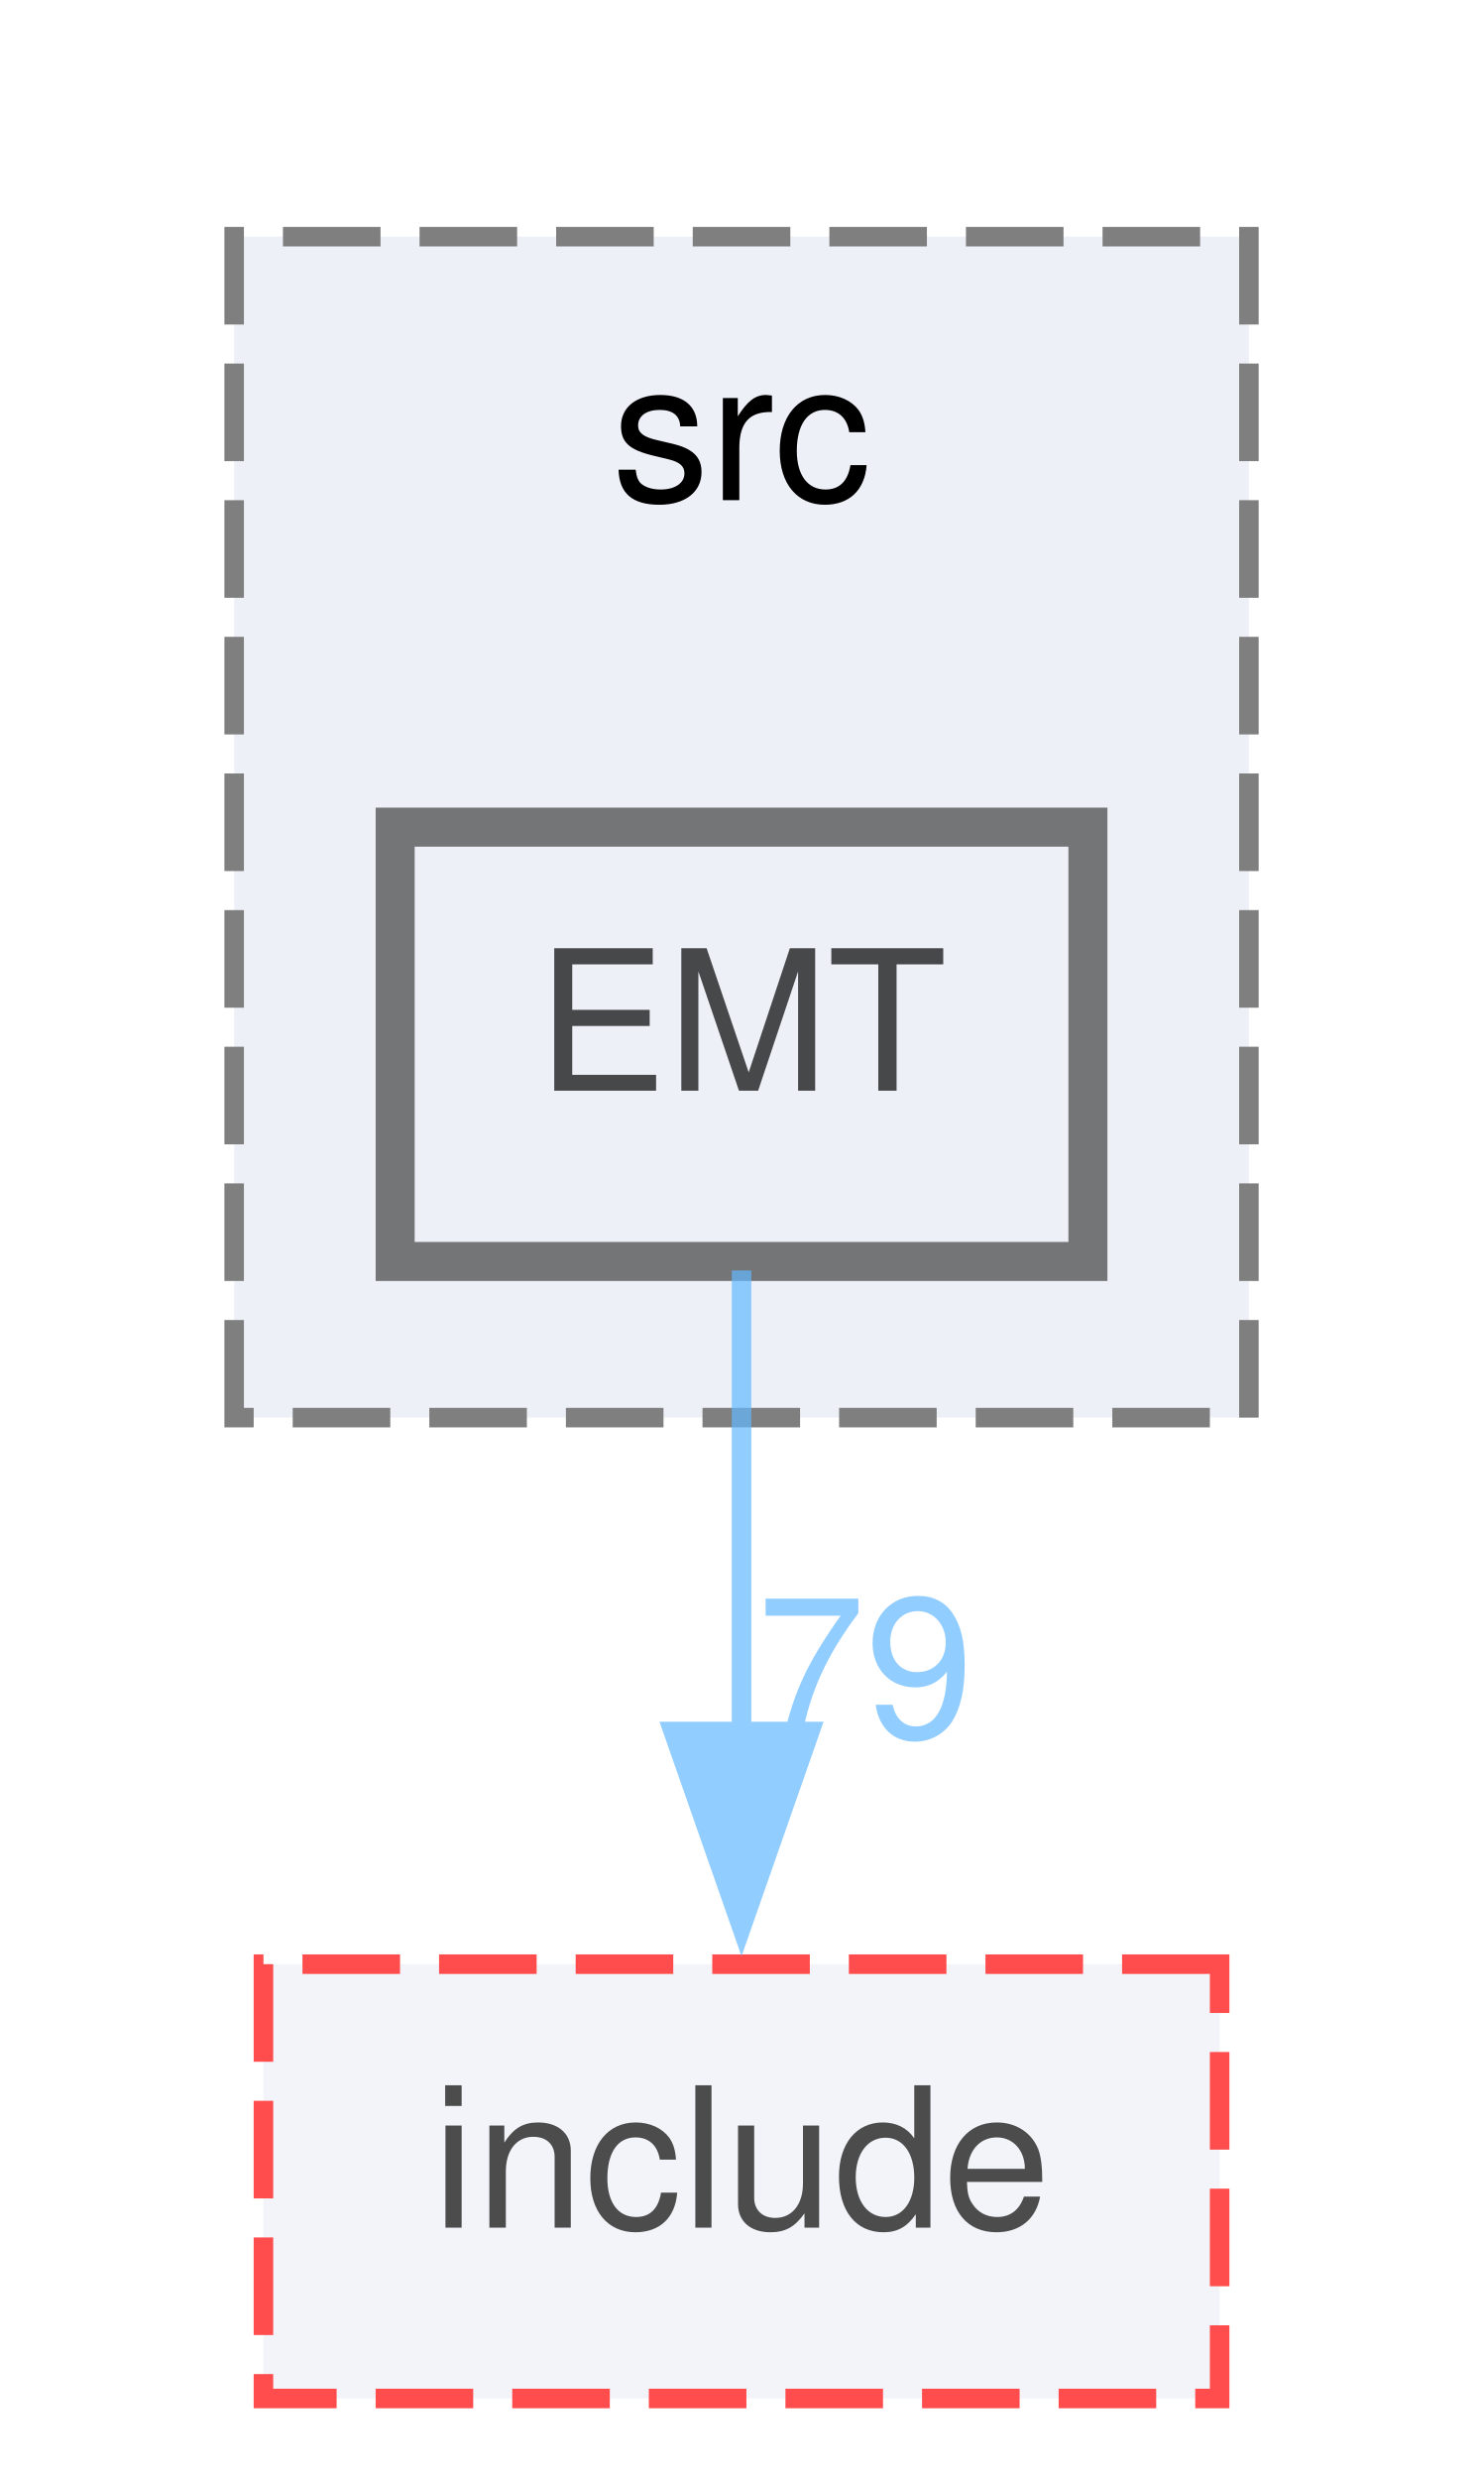
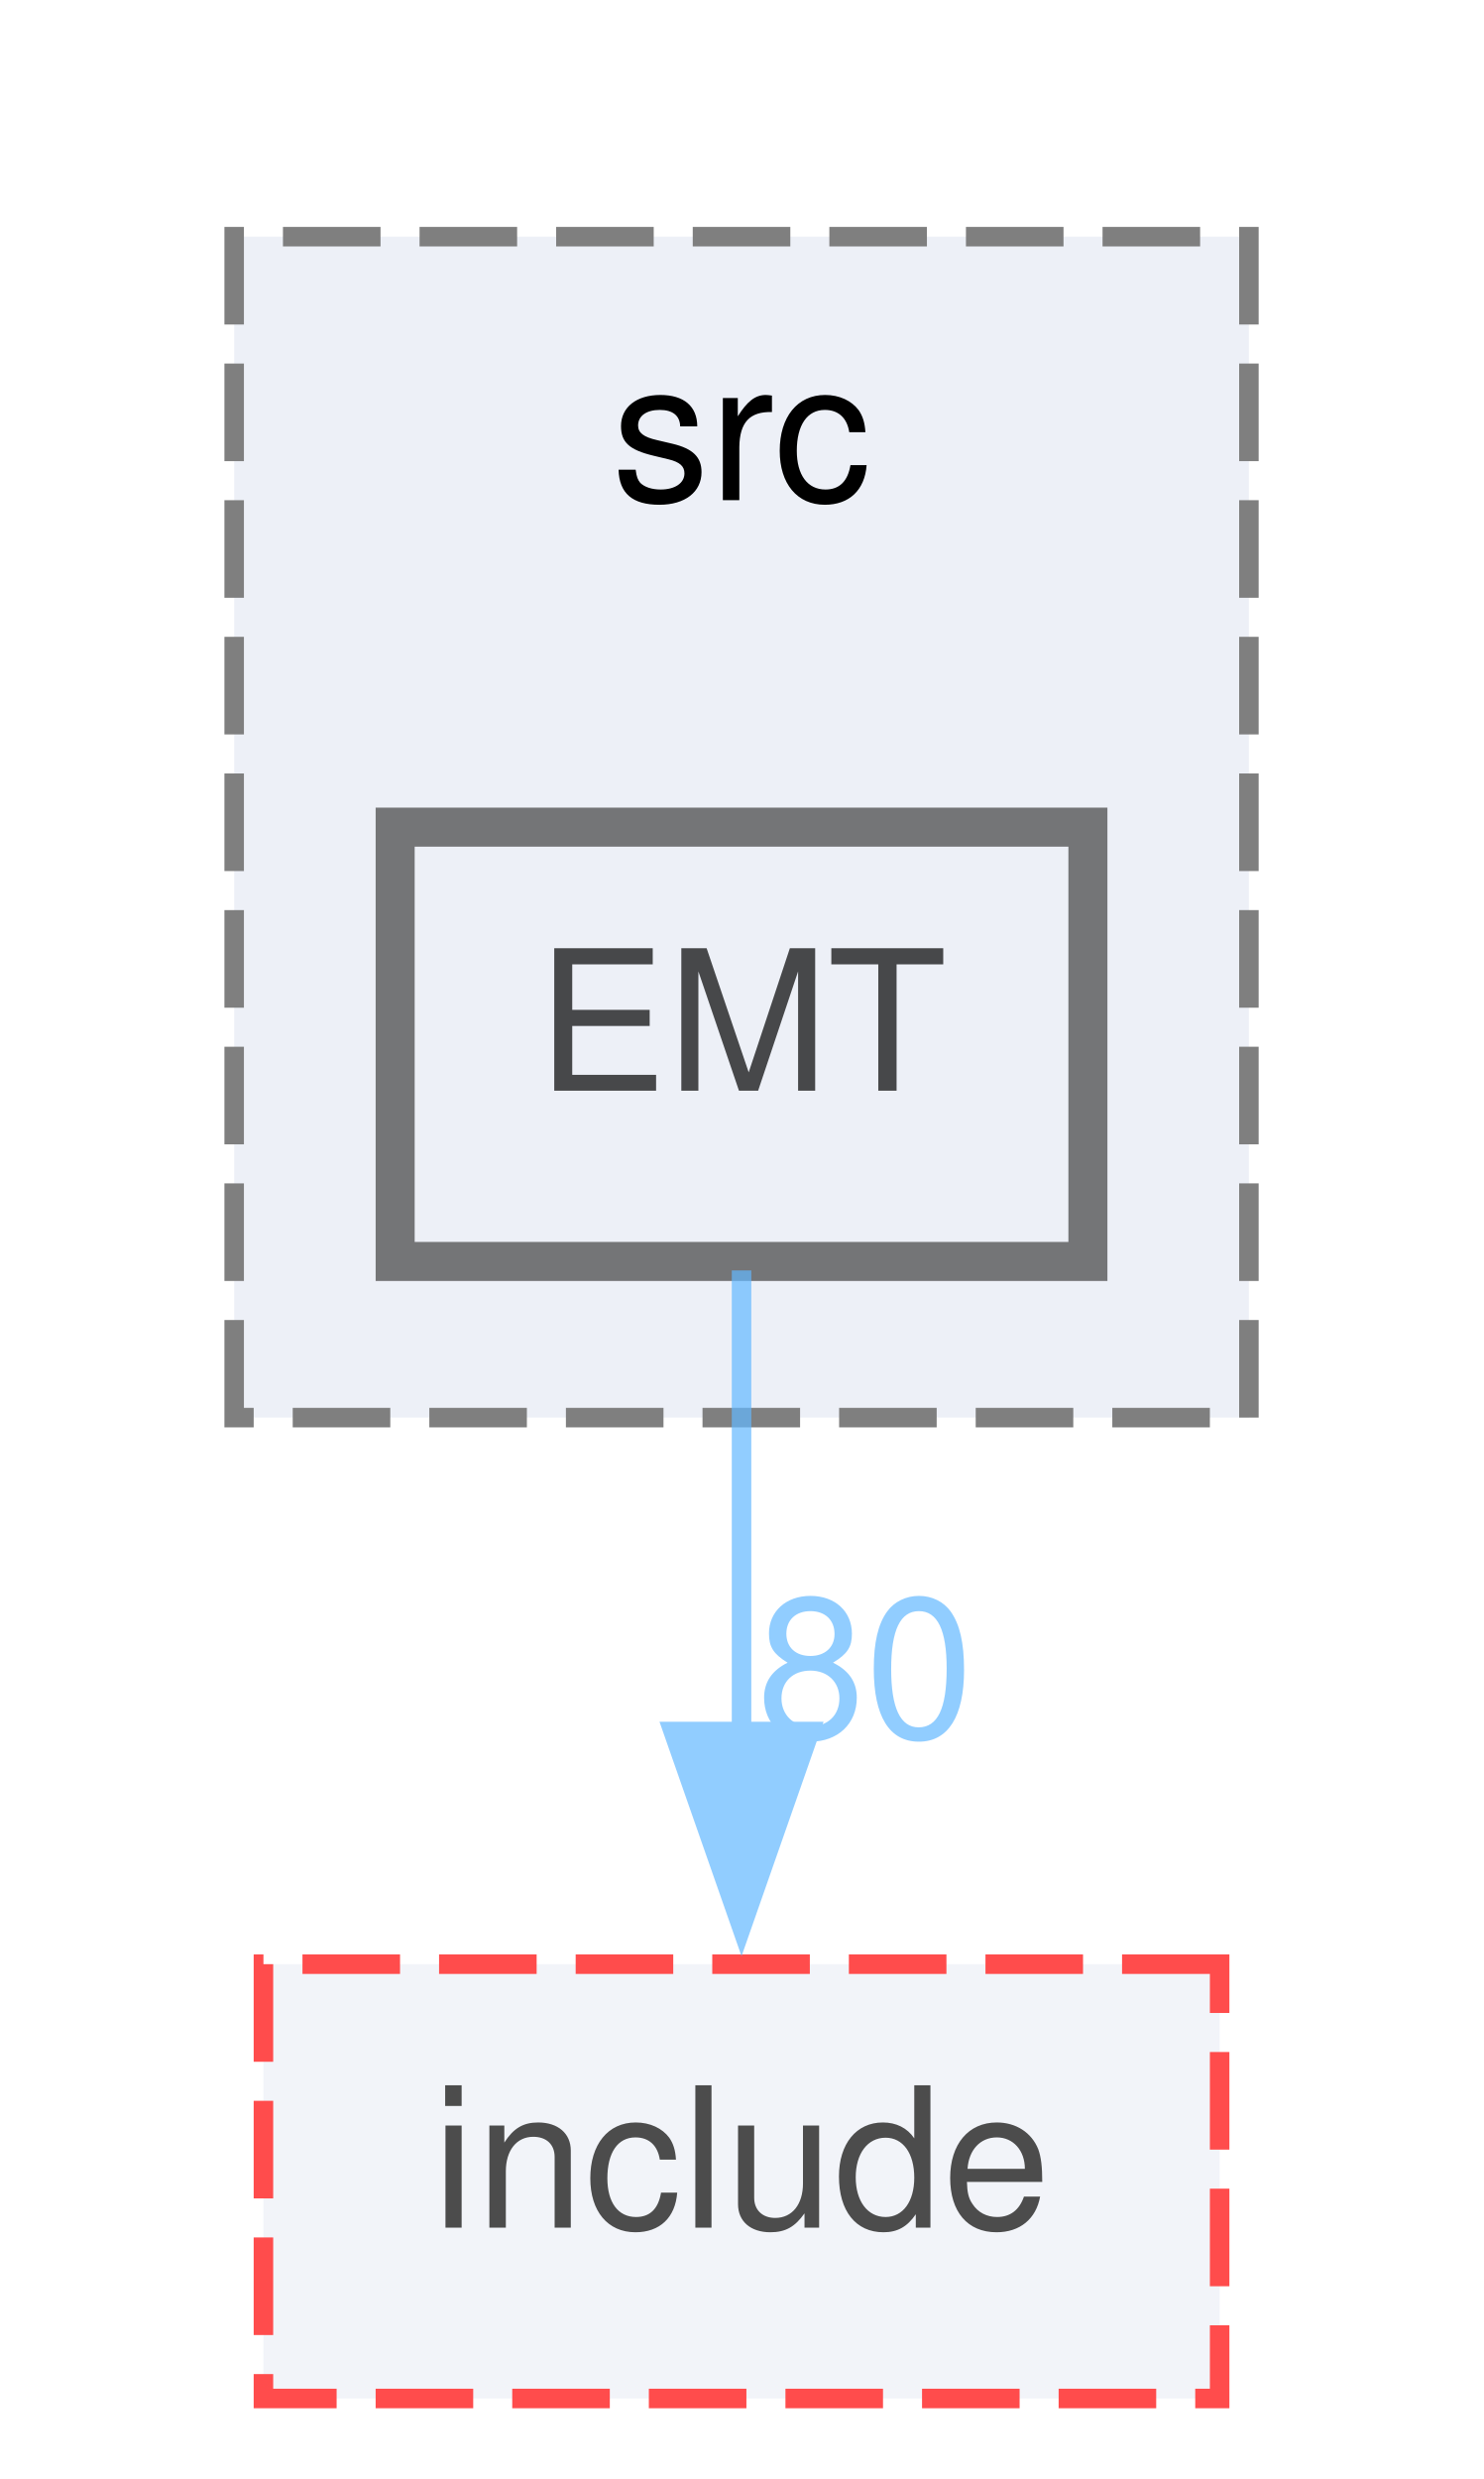
<svg xmlns="http://www.w3.org/2000/svg" xmlns:xlink="http://www.w3.org/1999/xlink" width="76pt" height="127pt" viewBox="0.00 0.00 76.00 126.75">
  <svg id="main" version="1.1" xml:space="preserve">
    <style type="text/css">
.node, .edge {opacity: 0.7;}
.node.selected, .edge.selected {opacity: 1;}
.edge:hover path { stroke: red; }
.edge:hover polygon { stroke: red; fill: red; }
</style>
    <svg id="graph" class="graph">
      <g id="graph0" class="graph" transform="scale(1 1) rotate(0) translate(4 122.75)">
        <g id="clust1" class="cluster">
          <g id="a_clust1">
            <a xlink:href="dir_6fea149062de1f45e98577920f986d53.html" target="_top" xlink:title="src">
              <polygon fill="#edf0f7" stroke="#7f7f7f" stroke-dasharray="5,2" points="8,-50.25 8,-110.75 60,-110.75 60,-50.25 8,-50.25" />
              <text text-anchor="middle" x="34" y="-97.25" font-family="Helvetica,sans-Serif" font-size="10.00">src</text>
            </a>
          </g>
        </g>
        <g id="node1" class="node">
          <g id="a_node1">
            <a xlink:href="dir_ae95efbb9d0e2c3db498e7cf294ca207.html" target="_top" xlink:title="EMT">
              <polygon fill="#edf0f7" stroke="#404040" stroke-width="2" points="51.75,-80.5 16.25,-80.5 16.25,-58.25 51.75,-58.25 51.75,-80.5" />
              <text text-anchor="middle" x="34" y="-67" font-family="Helvetica,sans-Serif" font-size="10.00">EMT</text>
            </a>
          </g>
        </g>
        <g id="node2" class="node">
          <g id="a_node2">
            <a xlink:href="dir_1247628433d32dacb883bd6358d8ae70.html" target="_top" xlink:title="include">
              <polygon fill="#edf0f7" stroke="red" stroke-dasharray="5,2" points="58.5,-22.25 9.5,-22.25 9.5,0 58.5,0 58.5,-22.25" />
              <text text-anchor="middle" x="34" y="-8.75" font-family="Helvetica,sans-Serif" font-size="10.00">include</text>
            </a>
          </g>
        </g>
        <g id="edge1" class="edge">
          <g id="a_edge1">
            <a xlink:href="dir_000017_000019.html" target="_top">
              <path fill="none" stroke="#63b8ff" d="M34,-57.79C34,-51.12 34,-42.24 34,-34.09" />
              <polygon fill="#63b8ff" stroke="#63b8ff" points="37.5,-34.17 34,-24.17 30.5,-34.17 37.5,-34.17" />
            </a>
          </g>
          <g id="a_edge1-headlabel">
-             <a xlink:href="dir_000017_000019.html" target="_top" xlink:title="79">
-               <text text-anchor="middle" x="40.34" y="-33.88" font-family="Helvetica,sans-Serif" font-size="10.00" fill="#63b8ff">79</text>
+             <a xlink:href="dir_000017_000019.html" target="_top" xlink:title="80">
+               <text text-anchor="middle" x="40.34" y="-33.88" font-family="Helvetica,sans-Serif" font-size="10.00" fill="#63b8ff">80</text>
            </a>
          </g>
        </g>
      </g>
    </svg>
  </svg>
  <style type="text/css">

[data-mouse-over-selected='false'] { opacity: 0.7; }
[data-mouse-over-selected='true']  { opacity: 1.0; }

</style>
</svg>
